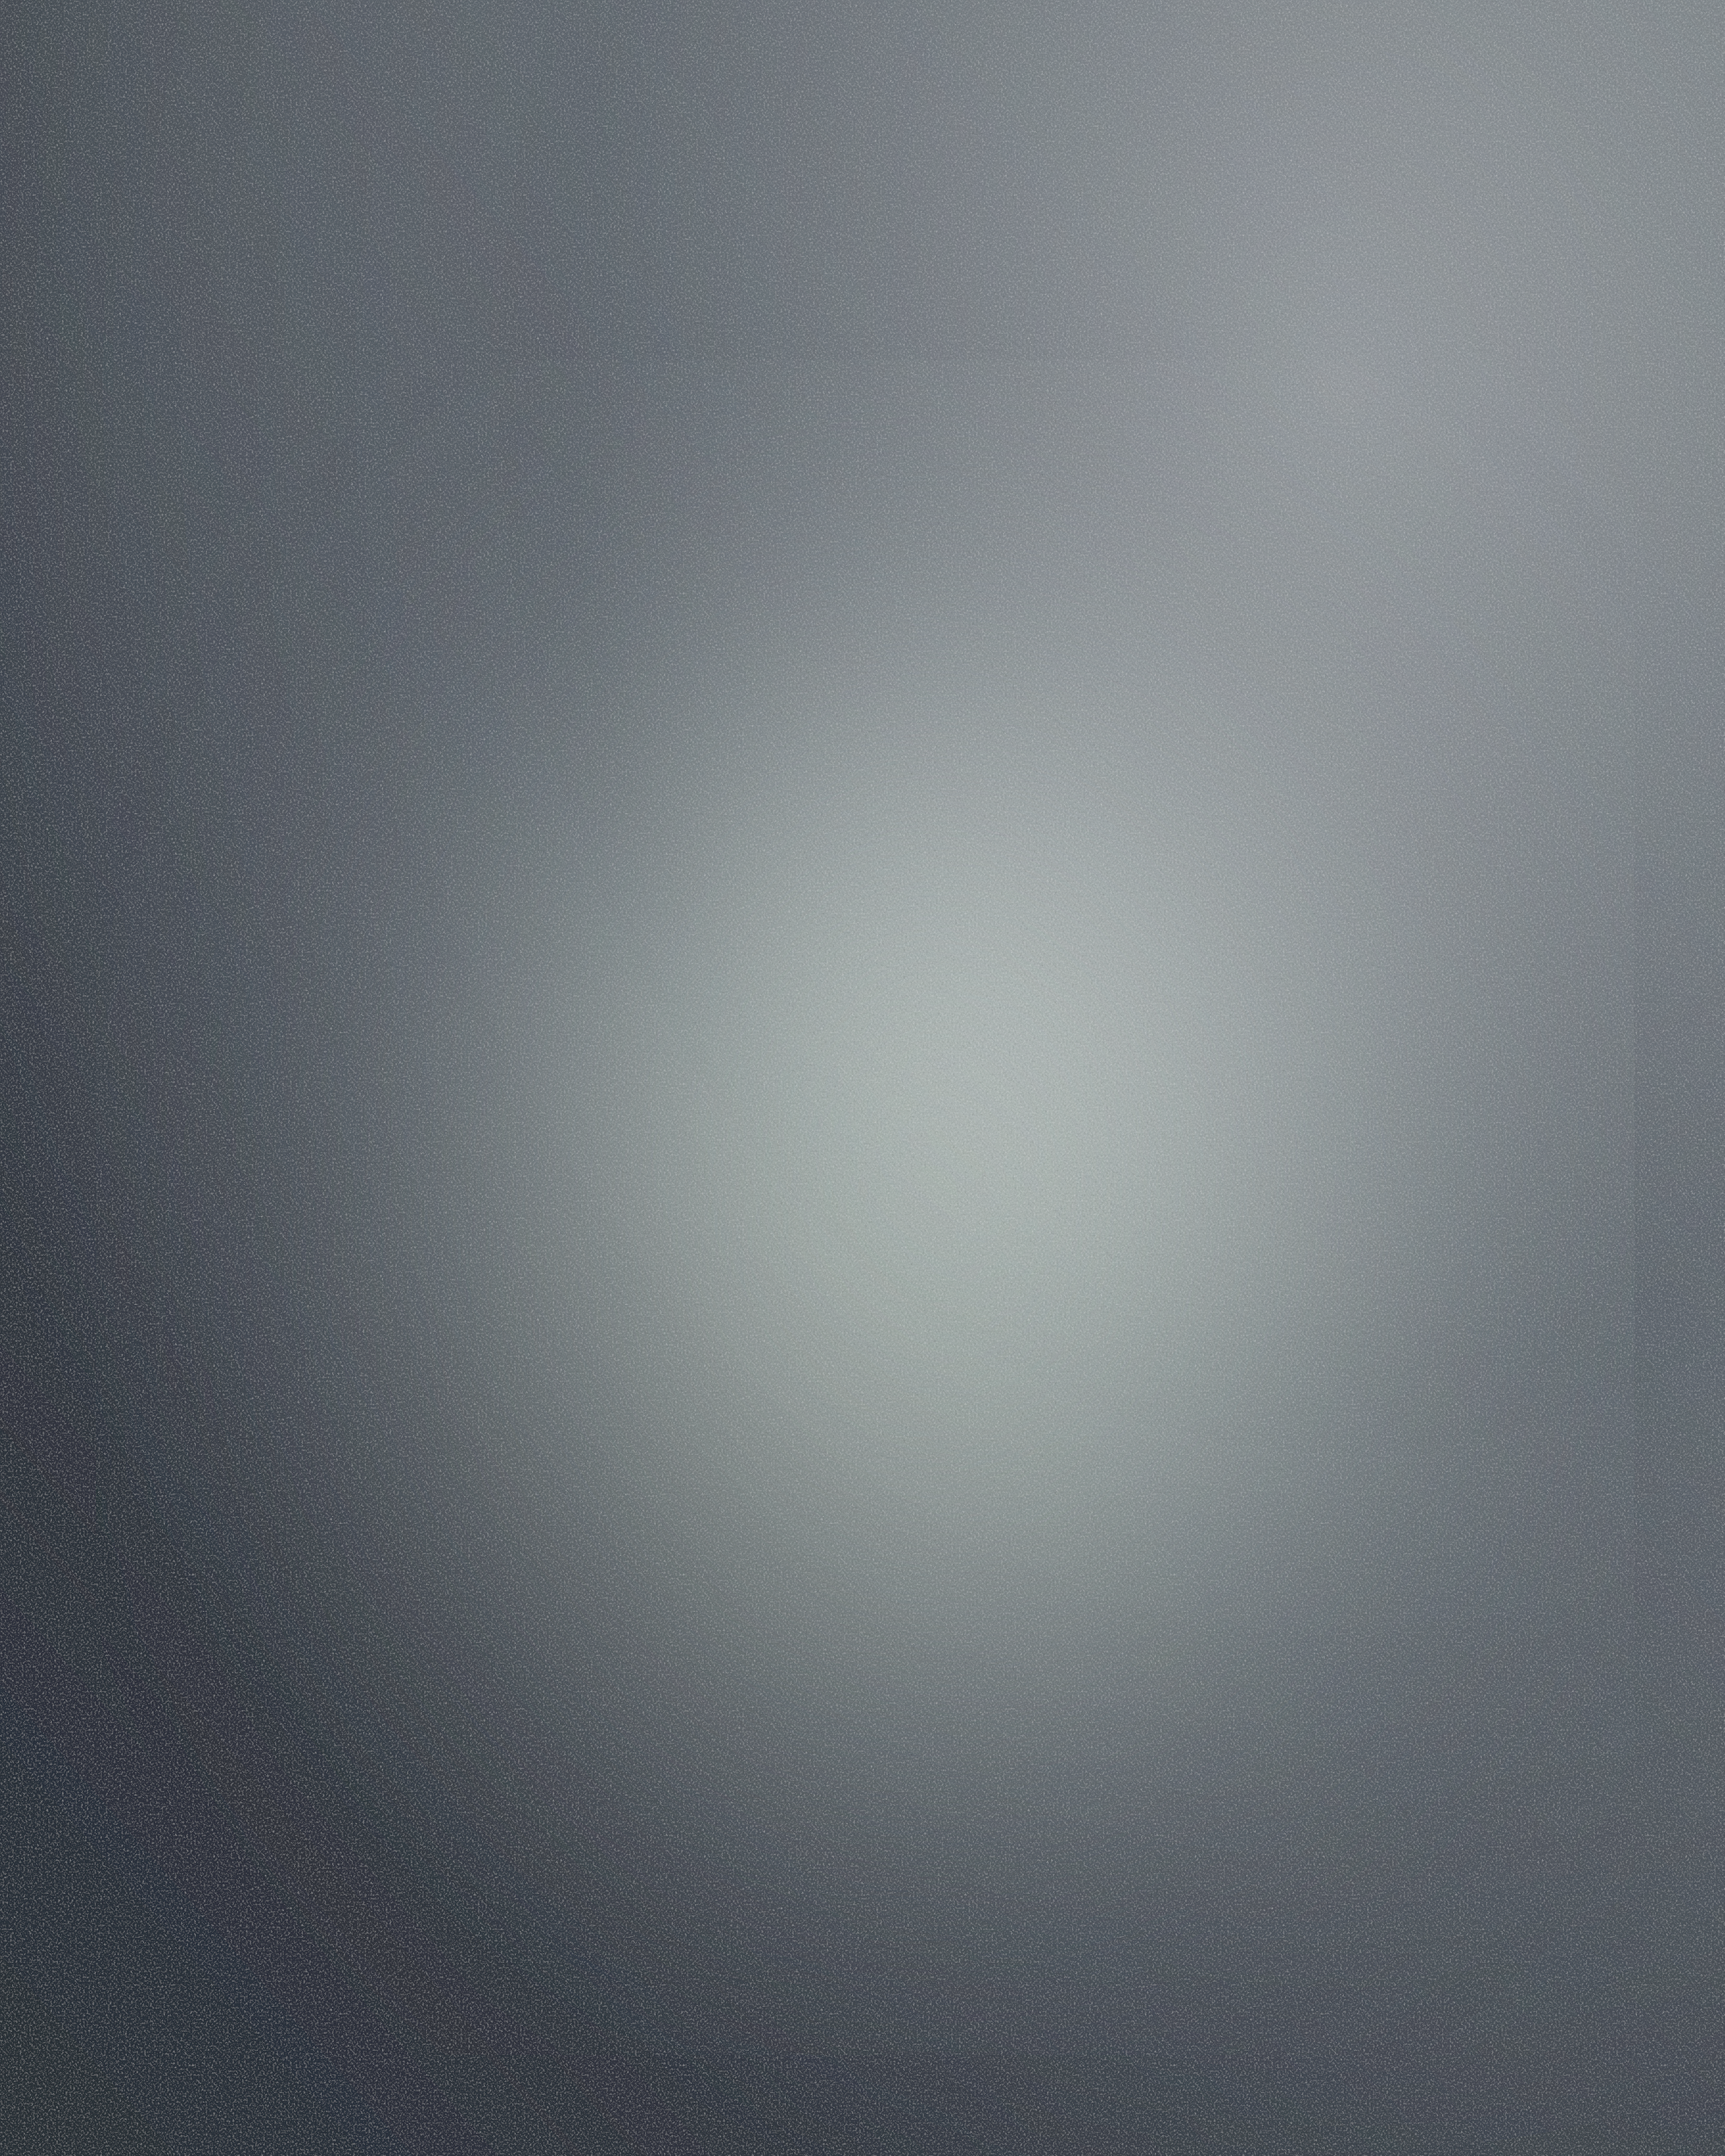
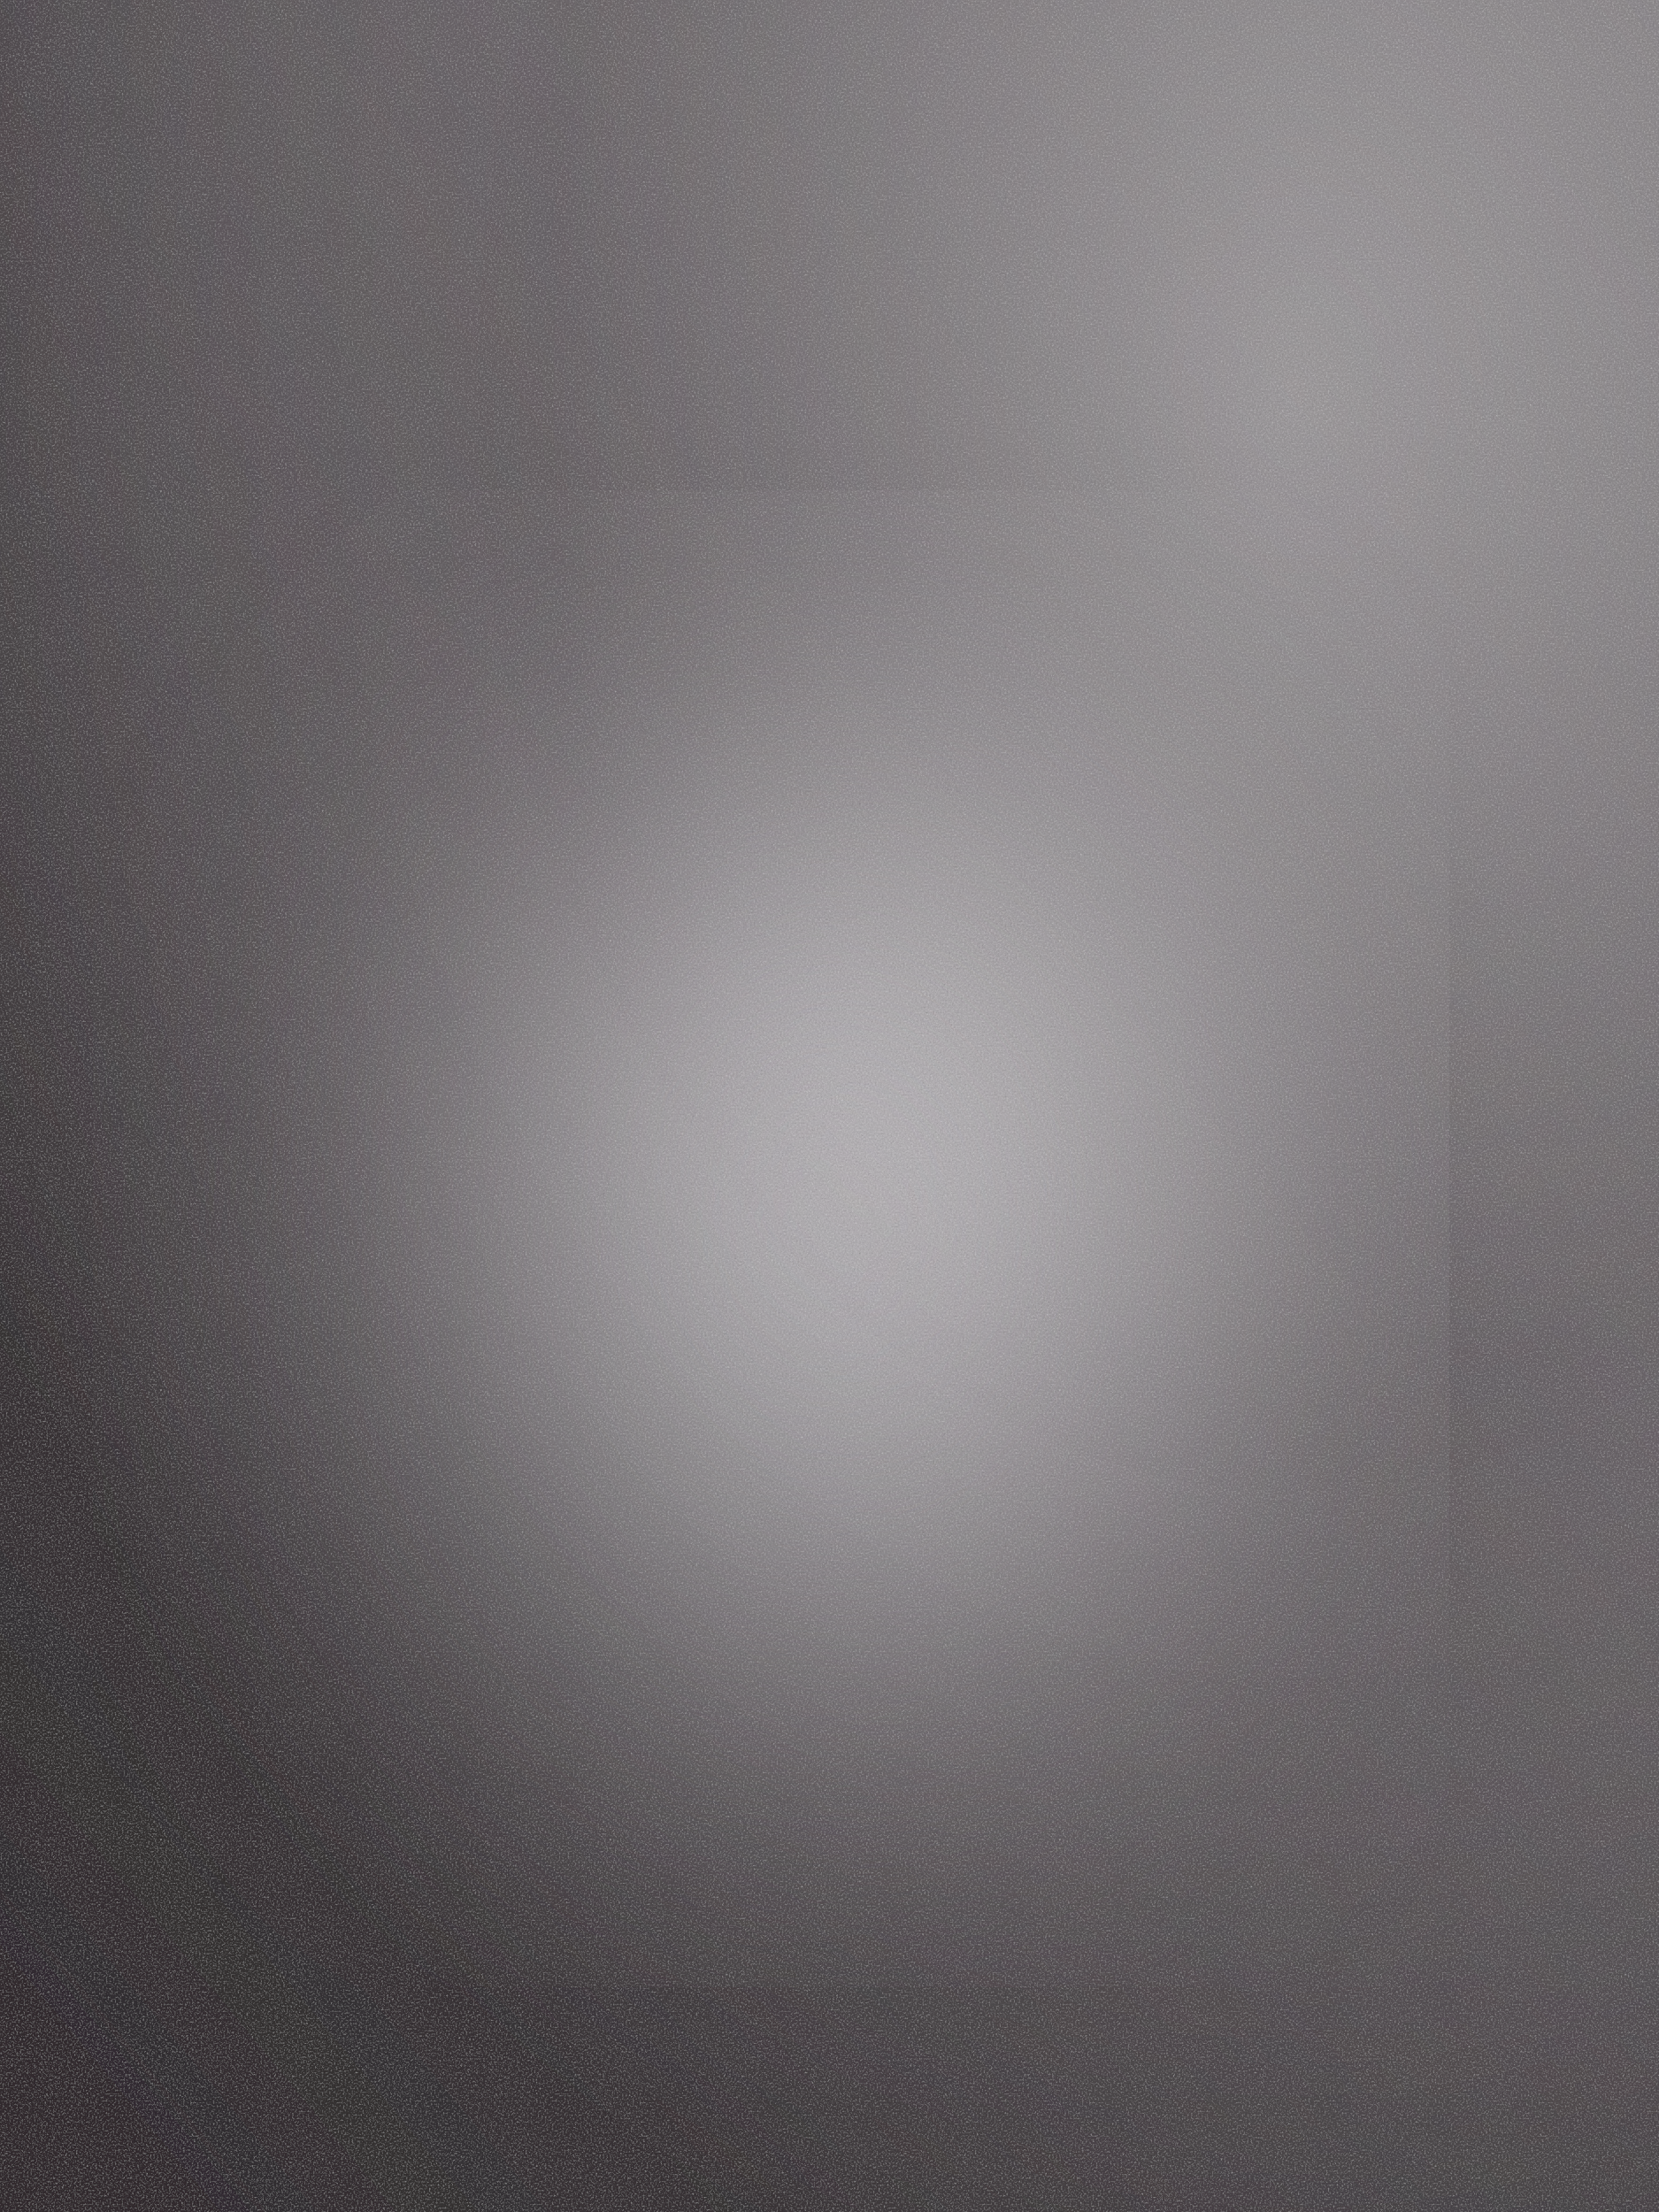
- <svg xmlns="http://www.w3.org/2000/svg" width="1000" height="1250" viewBox="0 0 1000 1250" role="img">
+ <svg xmlns="http://www.w3.org/2000/svg" width="1050" height="1400" viewBox="0 0 1050 1400" role="img">
  <defs>
    <radialGradient id="light" cx="78%" cy="18%" r="88%">
      <stop offset="0%" stop-color="#FFFFFF" stop-opacity="0.34" />
      <stop offset="52%" stop-color="#FFFFFF" stop-opacity="0.07" />
      <stop offset="100%" stop-color="#000000" stop-opacity="0.18" />
    </radialGradient>
    <linearGradient id="fall" x1="1" y1="0" x2="0.1" y2="1">
-       <stop offset="0%" stop-color="#B9C4BD" stop-opacity="0.92" />
-       <stop offset="100%" stop-color="#B9C4BD" stop-opacity="0.34" />
+       <stop offset="0%" stop-color="#C8C6C9" stop-opacity="0.92" />
+       <stop offset="100%" stop-color="#C8C6C9" stop-opacity="0.34" />
    </linearGradient>
    <filter id="soft" x="-30%" y="-30%" width="160%" height="160%">
-       <feGaussianBlur stdDeviation="130.0" />
+       <feGaussianBlur stdDeviation="136.5" />
    </filter>
    <filter id="grain" x="0" y="0" width="100%" height="100%">
-       <feTurbulence type="fractalNoise" baseFrequency="0.9" numOctaves="3" seed="8" result="n" />
+       <feTurbulence type="fractalNoise" baseFrequency="0.9" numOctaves="3" seed="110" result="n" />
      <feColorMatrix type="saturate" values="0" in="n" result="g" />
      <feComponentTransfer in="g" result="gt">
        <feFuncA type="linear" slope="0.5" />
      </feComponentTransfer>
      <feBlend in="SourceGraphic" in2="gt" mode="overlay" />
    </filter>
  </defs>
  <g filter="url(#grain)">
-     <rect width="1000" height="1250" fill="#141A2B" />
-     <rect width="1000" height="1250" fill="url(#fall)" opacity="0.55" />
+     <rect width="1050" height="1400" fill="#1C1418" />
+     <rect width="1050" height="1400" fill="url(#fall)" opacity="0.55" />
    <g filter="url(#soft)">
-       <ellipse cx="540" cy="700" rx="240" ry="307" fill="#B9C4BD" opacity="0.85" />
-       <ellipse cx="641" cy="559" rx="120" ry="104" fill="#FFFFFF" opacity="0.26" />
-       <ellipse cx="391" cy="854" rx="168" ry="123" fill="#000000" opacity="0.2" />
+       <ellipse cx="525" cy="784" rx="231" ry="296" fill="#C8C6C9" opacity="0.85" />
+       <ellipse cx="622" cy="648" rx="116" ry="101" fill="#FFFFFF" opacity="0.26" />
+       <ellipse cx="382" cy="932" rx="162" ry="118" fill="#000000" opacity="0.2" />
    </g>
-     <rect width="1000" height="1250" fill="url(#light)" />
+     <rect width="1050" height="1400" fill="url(#light)" />
  </g>
</svg>
